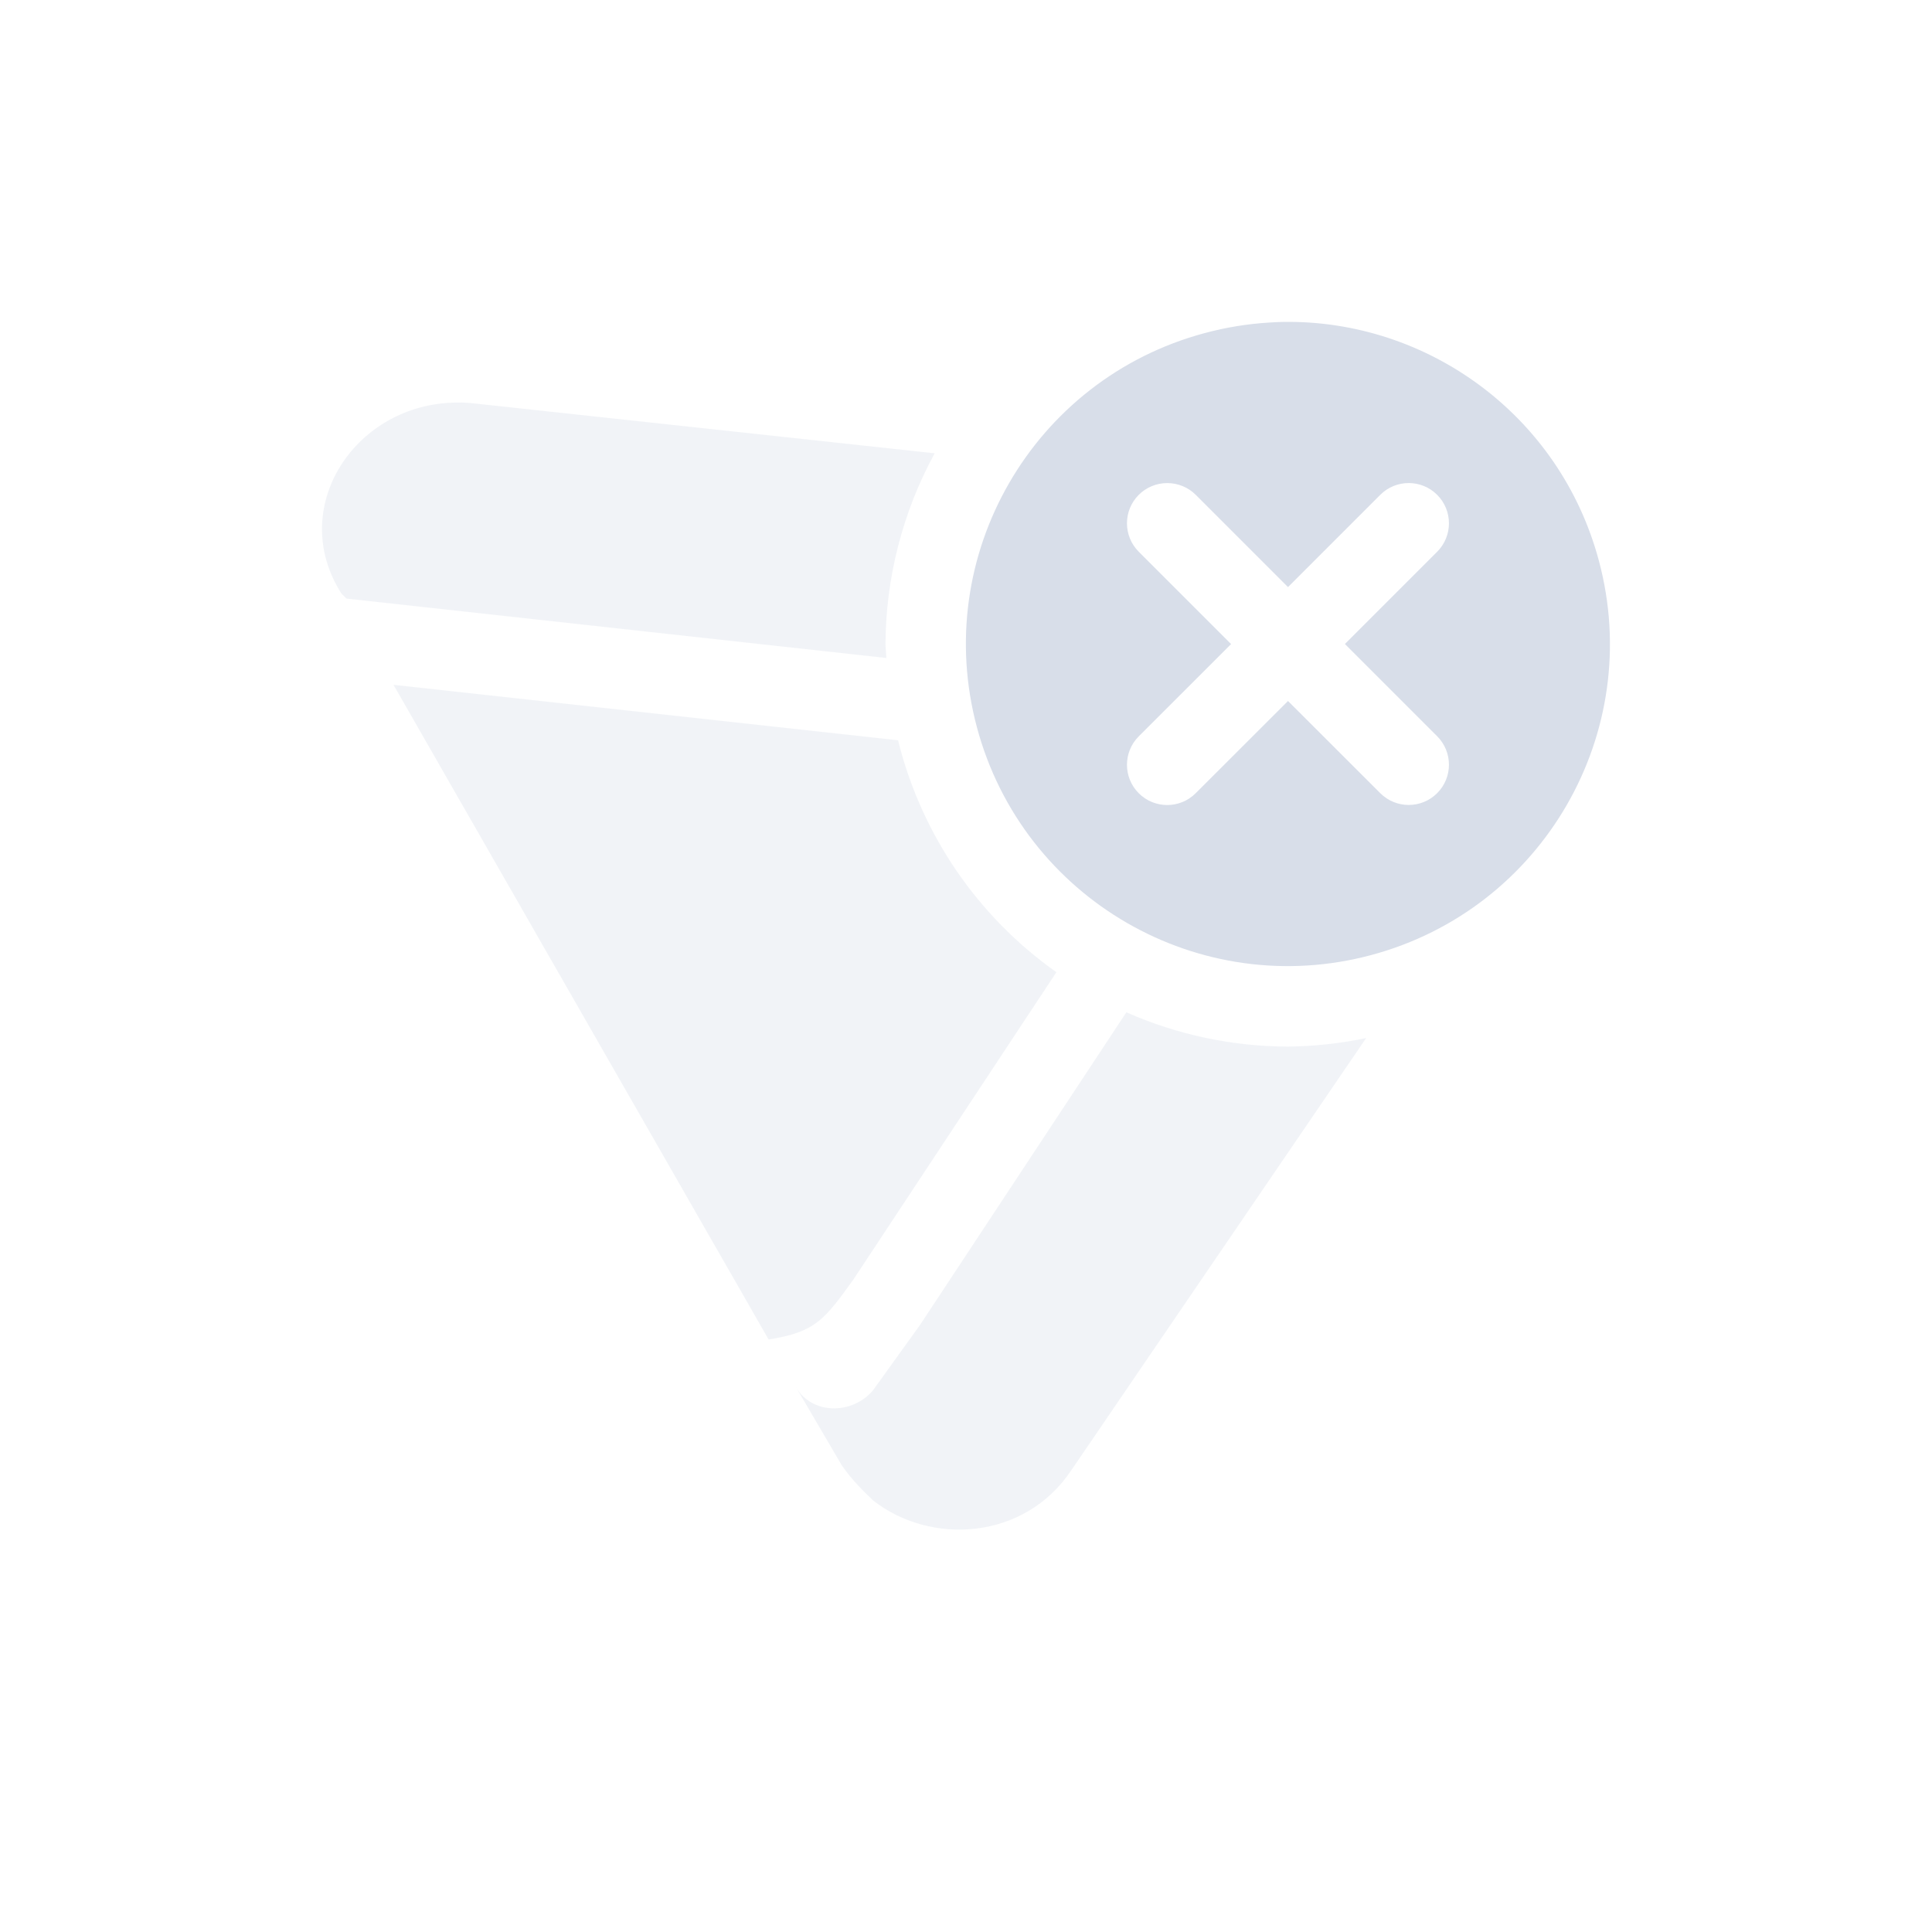
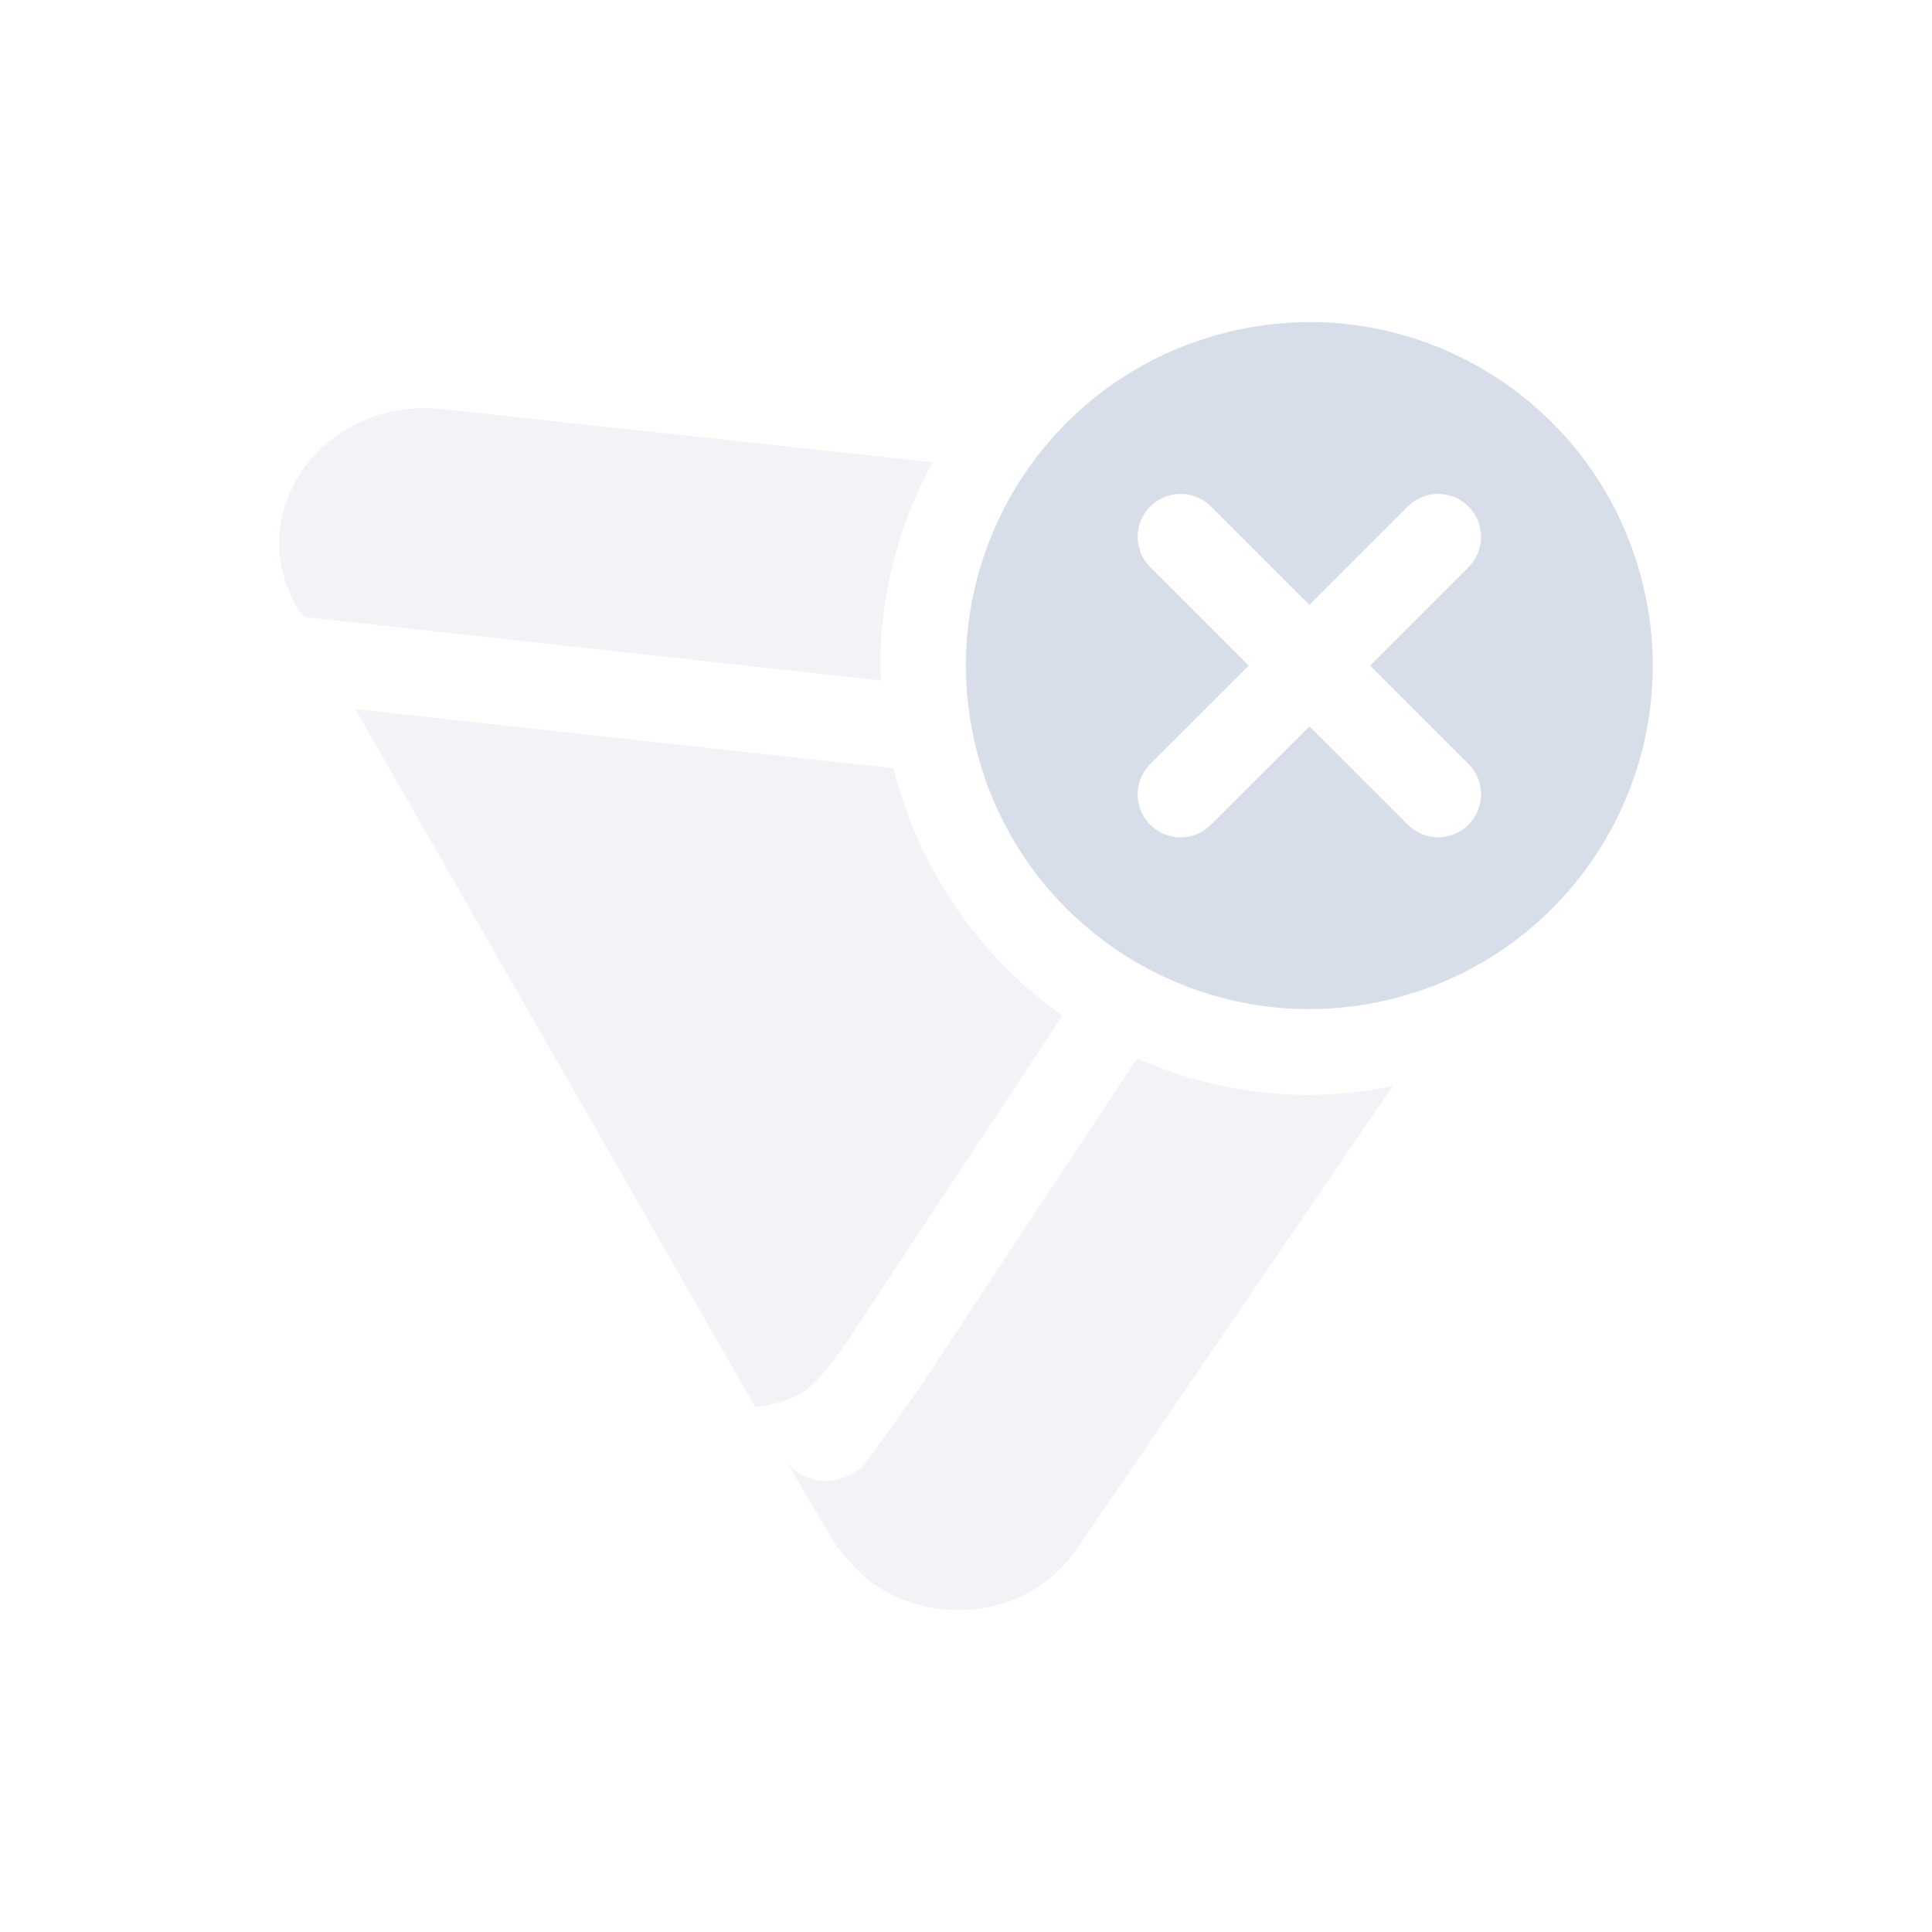
- <svg xmlns="http://www.w3.org/2000/svg" width="24" height="24" version="1.1">
-   <defs>
+ <svg xmlns="http://www.w3.org/2000/svg" width="24" height="24" version="1.1" id="svg2">
+   <defs id="defs1">
    <style id="current-color-scheme" type="text/css">.ColorScheme-Text {color:#d8dee9} .ColorScheme-Highlight {color:#3b4252}</style>
  </defs>
-   <path style="opacity:0.35;fill:currentColor" class="ColorScheme-Text" d="M 5.732,5.001 C 5.69,5 5.65,5.001 5.609,5.002 4.385,5.054 3.572,6.321 4.24,7.372 l 0.064,0.064 6.707,0.738 A 5,5 0 0 1 11,8.001 5,5 0 0 1 11.611,5.631 L 5.859,5.008 c -0.042,-0.004 -0.085,-0.007 -0.127,-0.008 z m -0.844,3.506 4.66,8.133 c 0.584,-0.094 0.693,-0.245 1.055,-0.748 L 13.123,12.077 A 5,5 0 0 1 11.156,9.196 Z m 9.104,4.068 -2.564,3.885 -0.582,0.809 c -0.259,0.311 -0.778,0.311 -0.973,-0.062 l 0.584,0.996 c 0.13,0.187 0.259,0.311 0.389,0.436 0.712,0.56 1.878,0.498 2.461,-0.373 l 3.664,-5.371 A 5,5 0 0 1 16,13.001 5,5 0 0 1 13.992,12.575 Z" />
-   <path style="fill:currentColor" class="ColorScheme-Text" d="m 15.939,3.999 c -0.058,9.358e-4 -0.116,0.004 -0.174,0.008 -0.265,0.016 -0.534,0.059 -0.801,0.131 -2.134,0.572 -3.4,2.765 -2.828,4.898 0.572,2.134 2.765,3.4 4.898,2.828 2.134,-0.572 3.4,-2.765 2.828,-4.898 C 19.378,5.157 17.73,3.97 15.939,3.999 Z m -1.439,2.002 a 0.5,0.5 0 0 1 0.354,0.146 l 1.146,1.146 1.146,-1.146 a 0.5,0.5 0 0 1 0.707,0 0.5,0.5 0 0 1 0,0.707 l -1.146,1.146 1.146,1.146 a 0.5,0.5 0 0 1 0,0.707 0.5,0.5 0 0 1 -0.707,0 L 16,8.708 14.853,9.854 a 0.5,0.5 0 0 1 -0.707,0 0.5,0.5 0 0 1 0,-0.707 L 15.293,8.001 14.146,6.854 a 0.5,0.5 0 0 1 0,-0.707 0.5,0.5 0 0 1 0.354,-0.146 z" />
+   <g id="g2" transform="matrix(1.066529,0,0,1.066529,-0.7985393,-0.2640553)">
+     <path style="opacity:0.35;fill:currentColor" class="ColorScheme-Text" d="M 5.732,5.001 C 5.69,5 5.65,5.001 5.609,5.002 4.385,5.054 3.572,6.321 4.24,7.372 l 0.064,0.064 6.707,0.738 A 5,5 0 0 1 11,8.001 5,5 0 0 1 11.611,5.631 L 5.859,5.008 c -0.042,-0.004 -0.085,-0.007 -0.127,-0.008 z m -0.844,3.506 4.66,8.133 c 0.584,-0.094 0.693,-0.245 1.055,-0.748 L 13.123,12.077 A 5,5 0 0 1 11.156,9.196 Z m 9.104,4.068 -2.564,3.885 -0.582,0.809 c -0.259,0.311 -0.778,0.311 -0.973,-0.062 l 0.584,0.996 c 0.13,0.187 0.259,0.311 0.389,0.436 0.712,0.56 1.878,0.498 2.461,-0.373 l 3.664,-5.371 A 5,5 0 0 1 16,13.001 5,5 0 0 1 13.992,12.575 Z" id="path1" />
+     <path style="fill:currentColor" class="ColorScheme-Text" d="m 15.939,3.999 c -0.058,9.358e-4 -0.116,0.004 -0.174,0.008 -0.265,0.016 -0.534,0.059 -0.801,0.131 -2.134,0.572 -3.4,2.765 -2.828,4.898 0.572,2.134 2.765,3.4 4.898,2.828 2.134,-0.572 3.4,-2.765 2.828,-4.898 C 19.378,5.157 17.73,3.97 15.939,3.999 Z m -1.439,2.002 a 0.5,0.5 0 0 1 0.354,0.146 l 1.146,1.146 1.146,-1.146 a 0.5,0.5 0 0 1 0.707,0 0.5,0.5 0 0 1 0,0.707 l -1.146,1.146 1.146,1.146 a 0.5,0.5 0 0 1 0,0.707 0.5,0.5 0 0 1 -0.707,0 L 16,8.708 14.853,9.854 a 0.5,0.5 0 0 1 -0.707,0 0.5,0.5 0 0 1 0,-0.707 L 15.293,8.001 14.146,6.854 a 0.5,0.5 0 0 1 0,-0.707 0.5,0.5 0 0 1 0.354,-0.146 z" id="path2" />
+   </g>
</svg>
